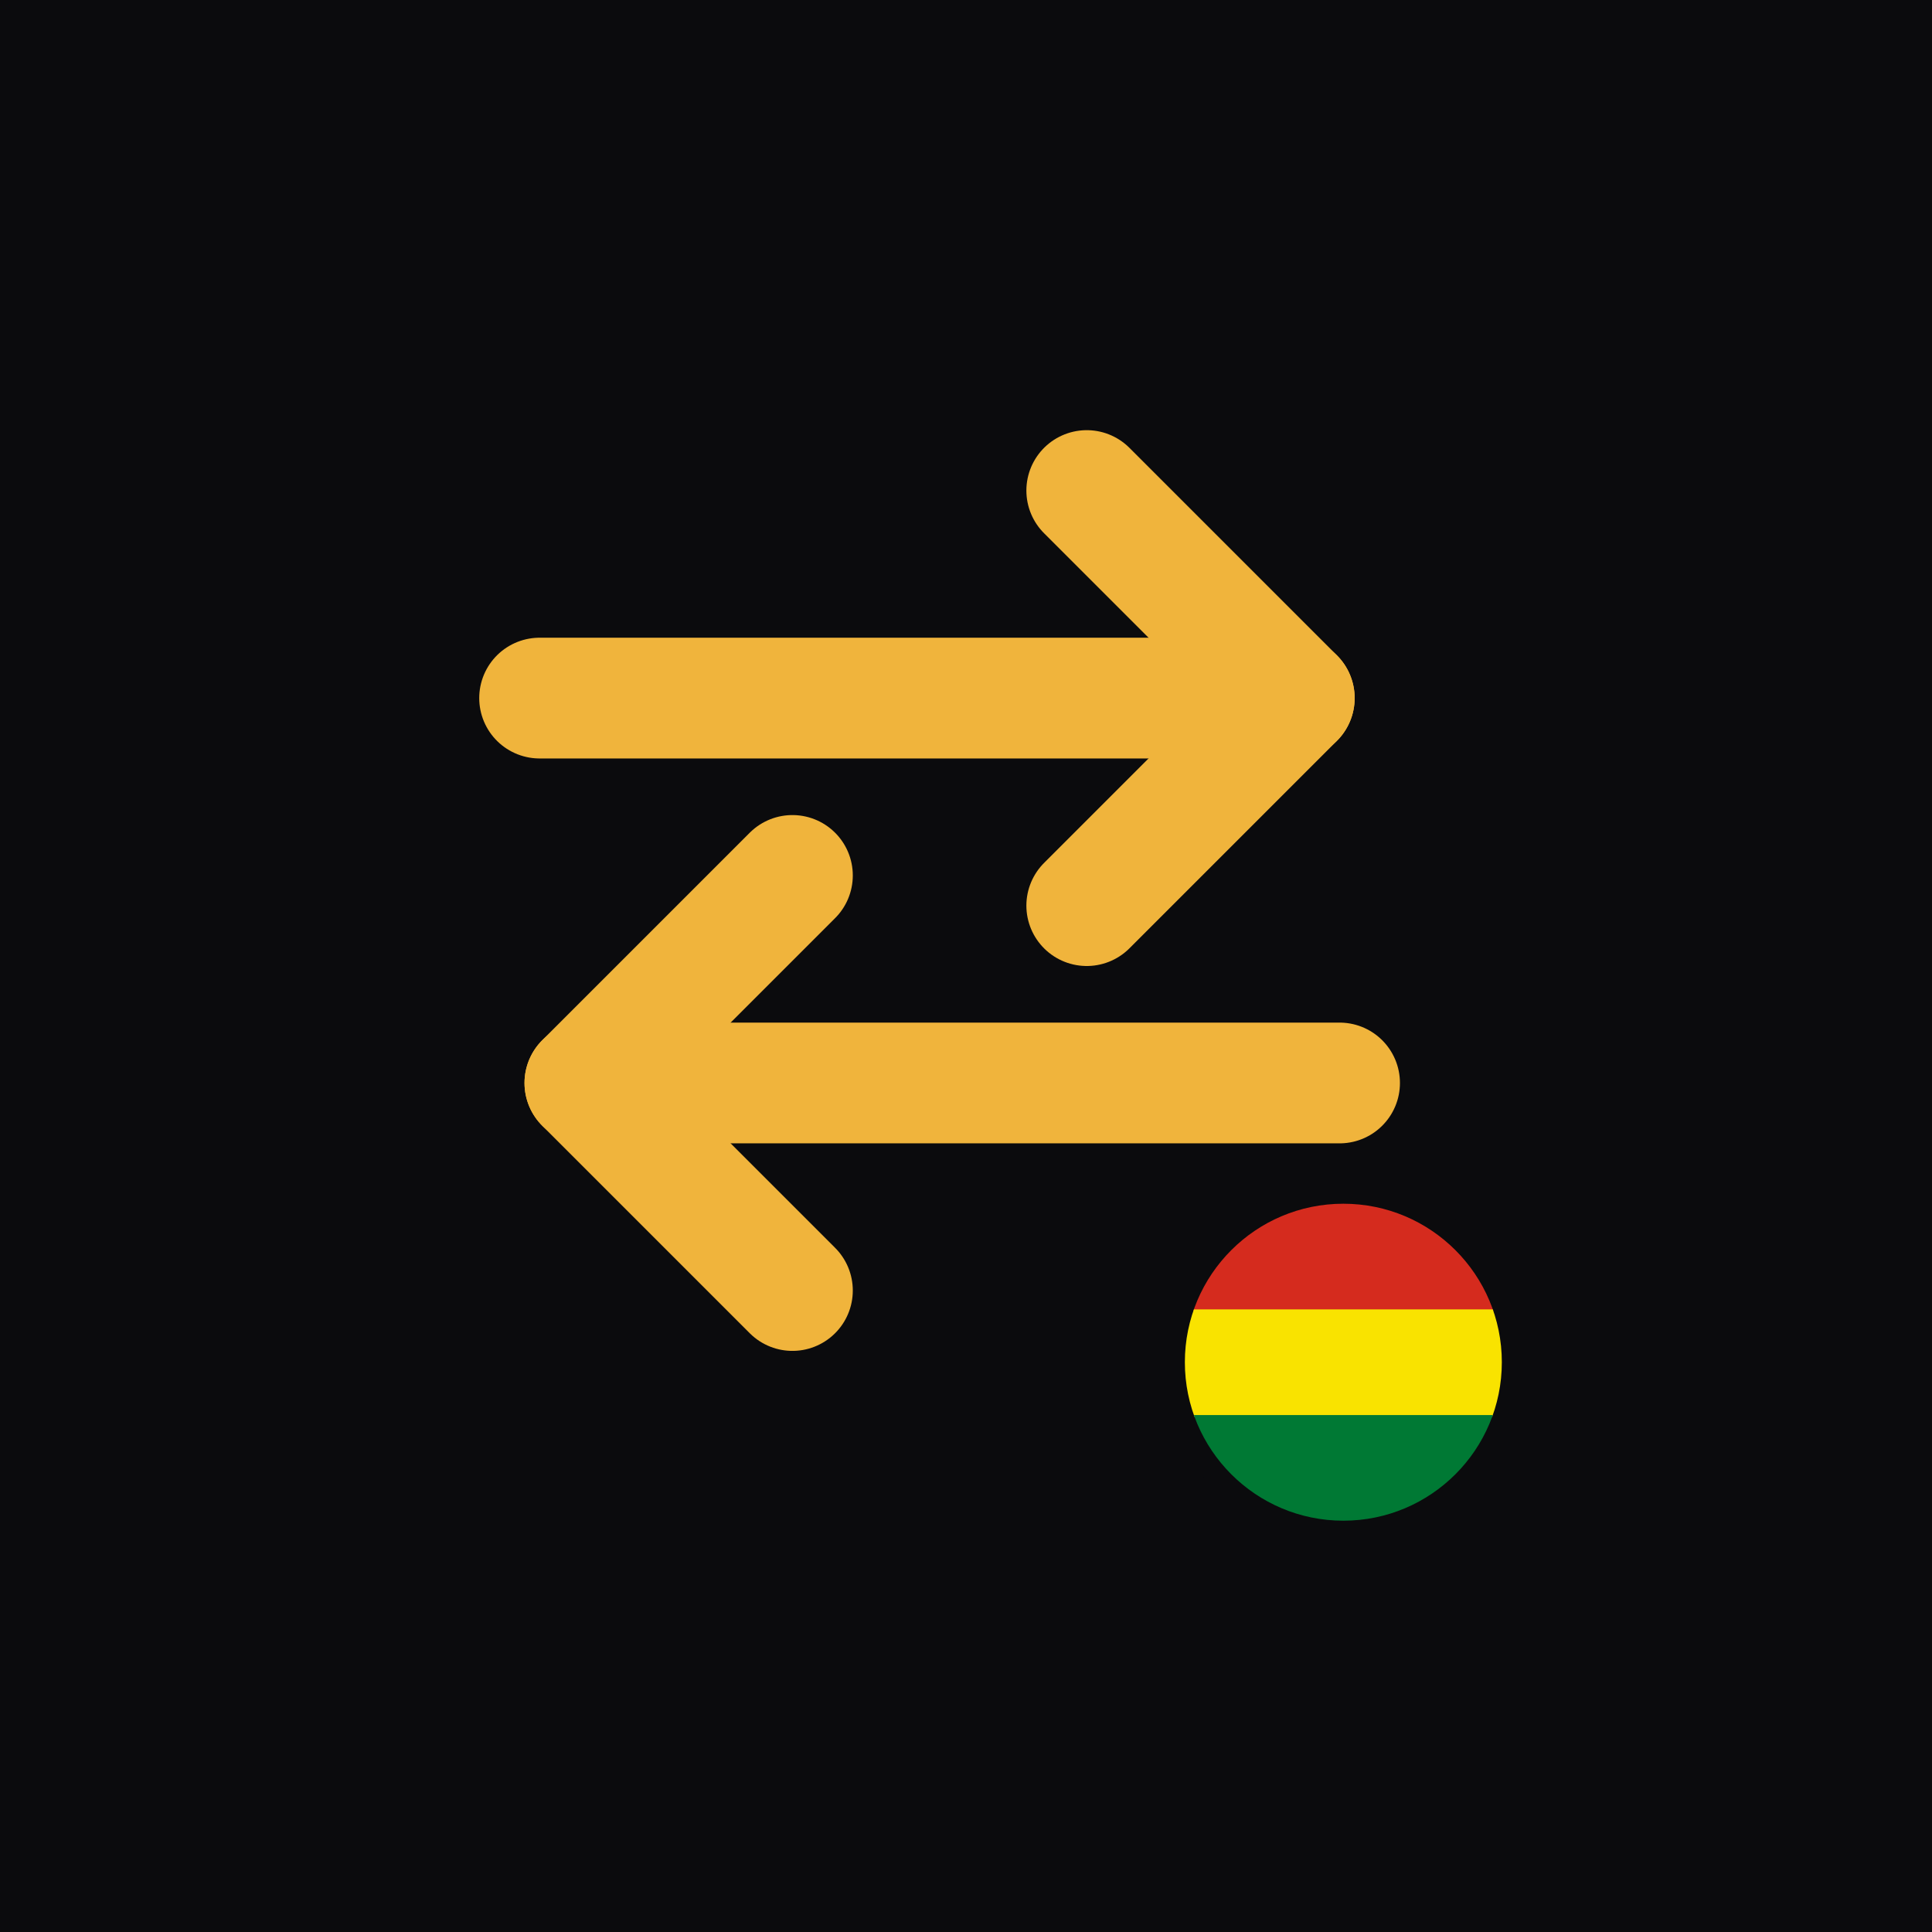
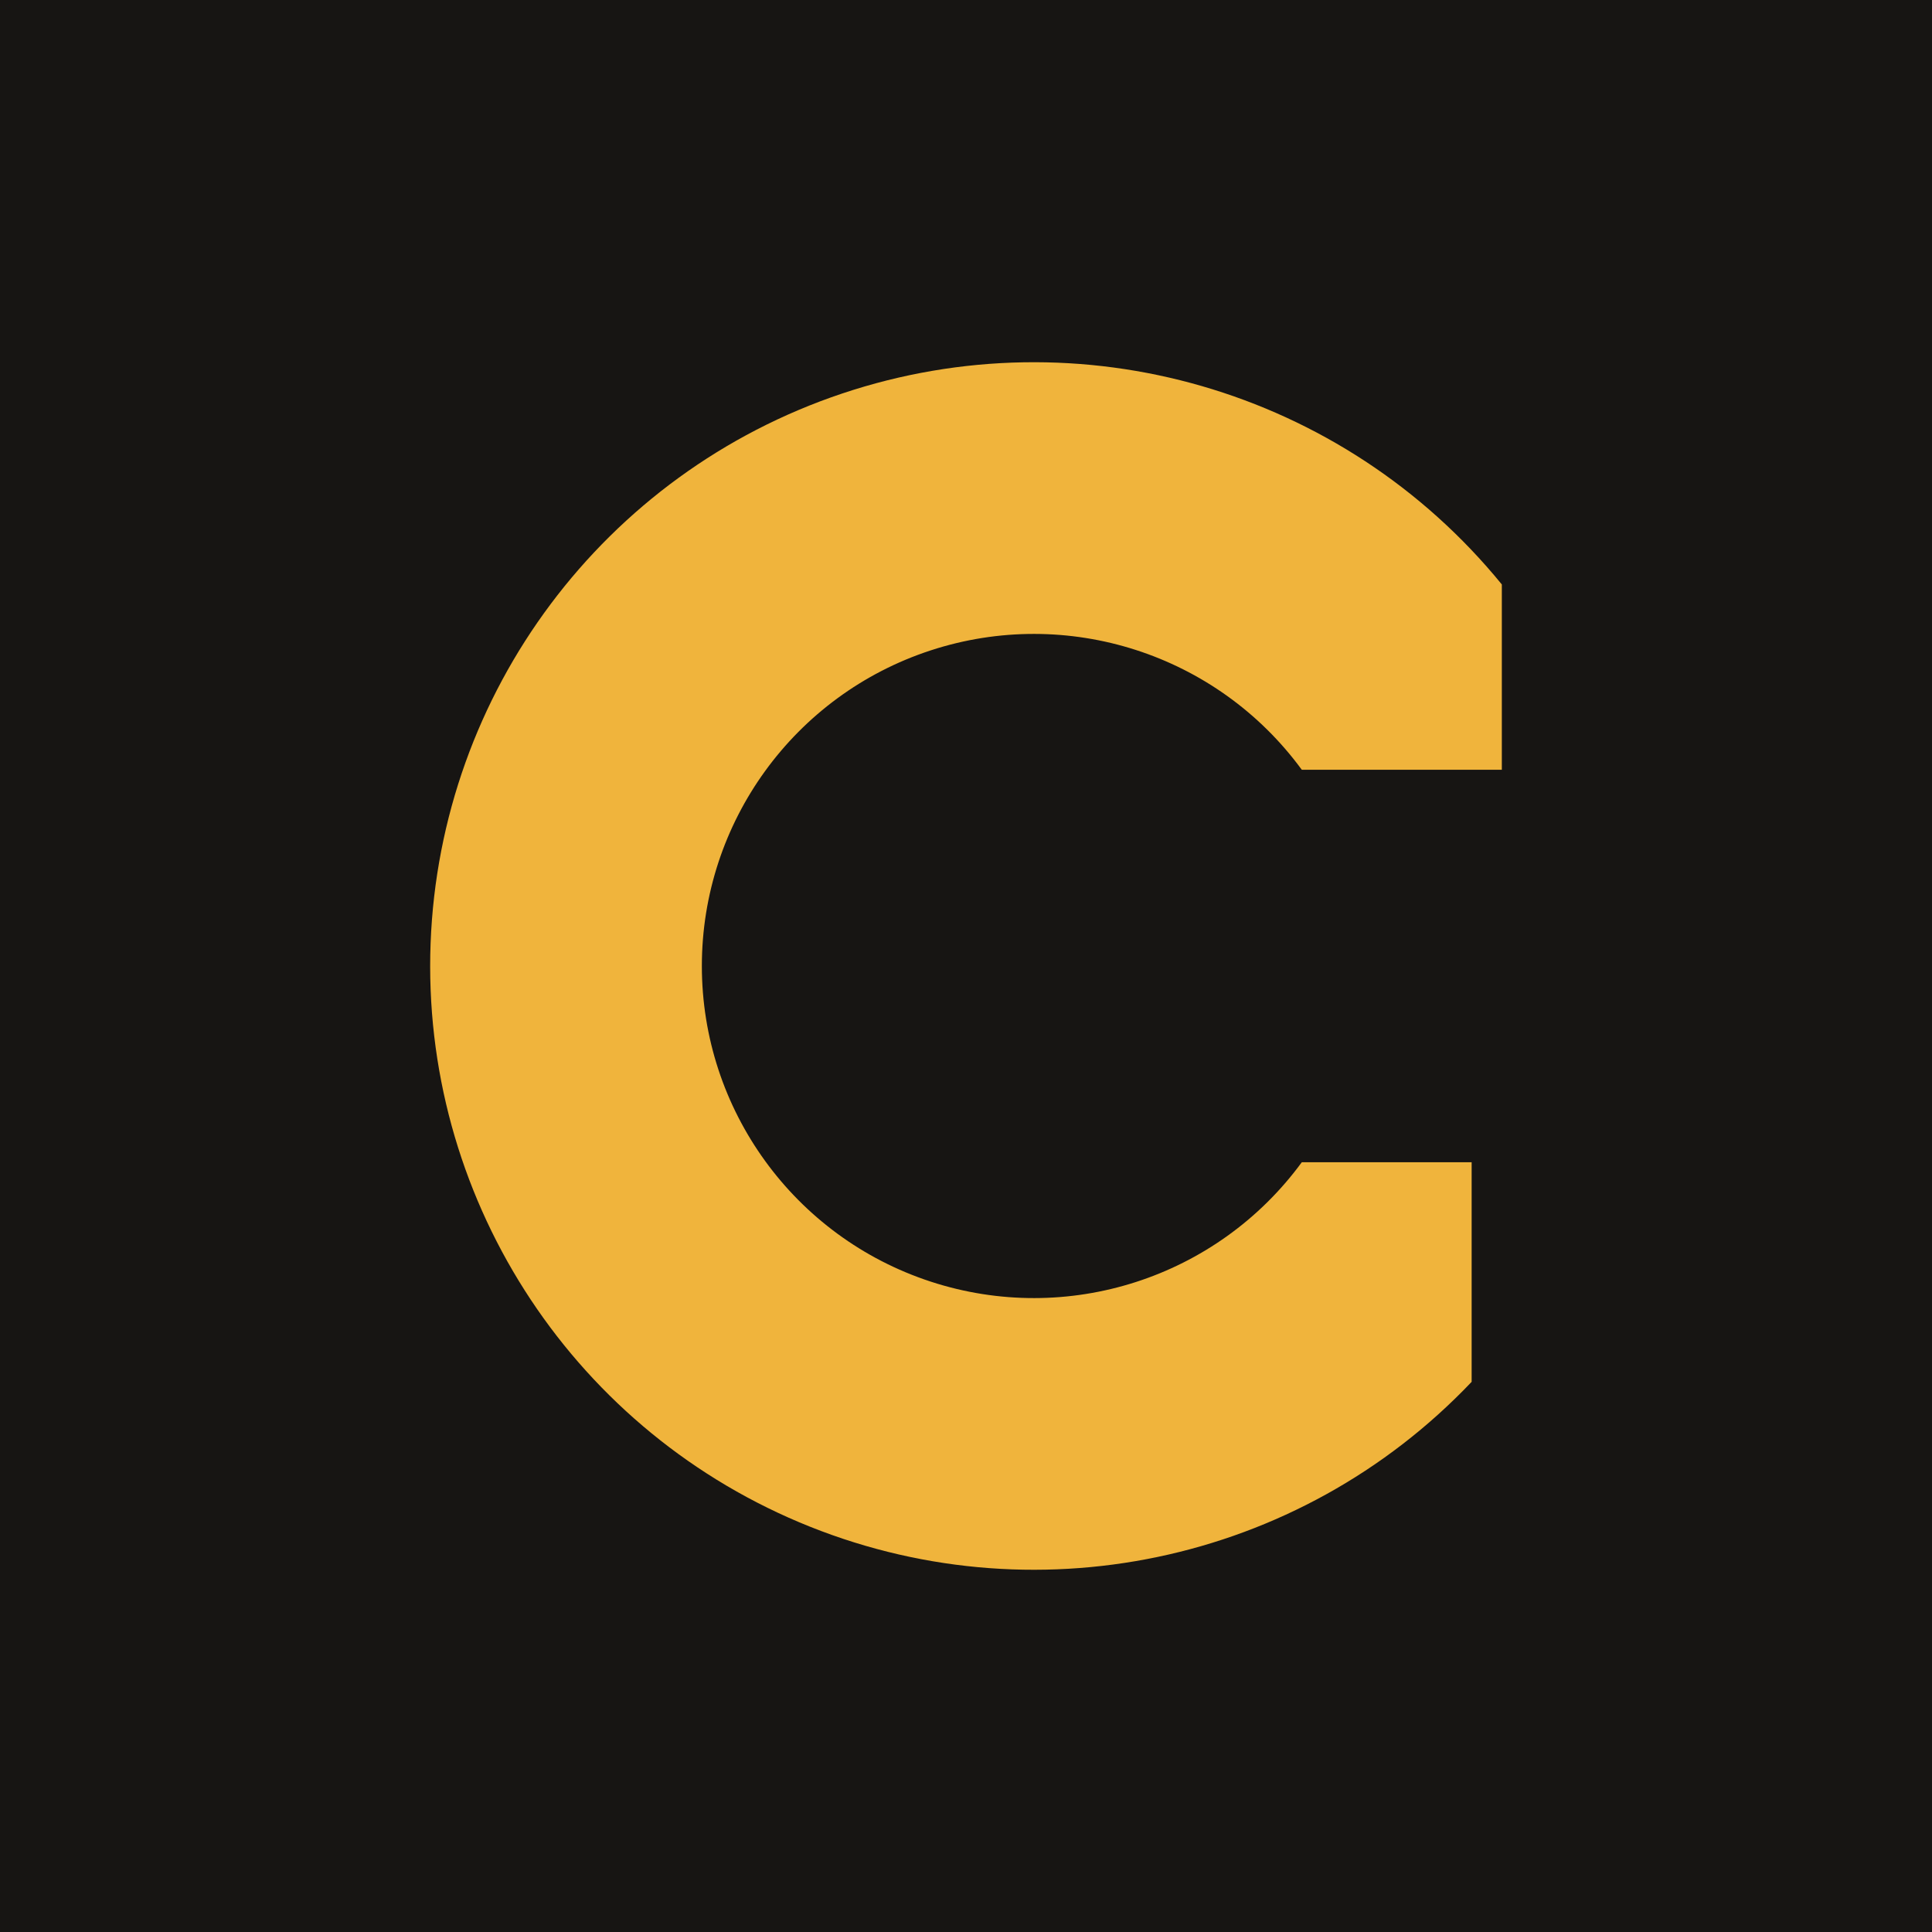
- <svg xmlns="http://www.w3.org/2000/svg" viewBox="0 0 1024 1024">
-   <rect width="1024" height="1024" fill="#0b0b0d" />
-   <g transform="translate(-14 -40)">
-     <g fill="none" stroke="#f0b43c" stroke-width="64" stroke-linecap="round" stroke-linejoin="round">
-       <path d="M300 410h400" />
-       <path d="M590 300l110 110-110 110" />
-       <path d="M724 614H324" />
-       <path d="M434 504L324 614l110 110" />
-     </g>
-   </g>
-   <defs>
-     <clipPath id="f">
-       <circle cx="712" cy="722" r="84" />
-     </clipPath>
-   </defs>
-   <circle cx="712" cy="722" r="96" fill="#0b0b0d" />
-   <g clip-path="url(#f)">
-     <rect x="628" y="638" width="168" height="57.0" fill="#d52b1e" />
-     <rect x="628" y="694.0" width="168" height="57.0" fill="#f9e300" />
-     <rect x="628" y="750.0" width="168" height="57.0" fill="#007934" />
-   </g>
+ <svg xmlns="http://www.w3.org/2000/svg" viewBox="0 0 96 96">
+   <rect width="96" height="96" fill="#171513" />
+   <path fill="#F0B43C" transform="translate(15.375 12) scale(0.75)" d="M79 22.722 A40 40 0 1 0 77 75.55 V61 H65.748 A22 22 0 1 1 65.748 35 H79 Z" />
</svg>
